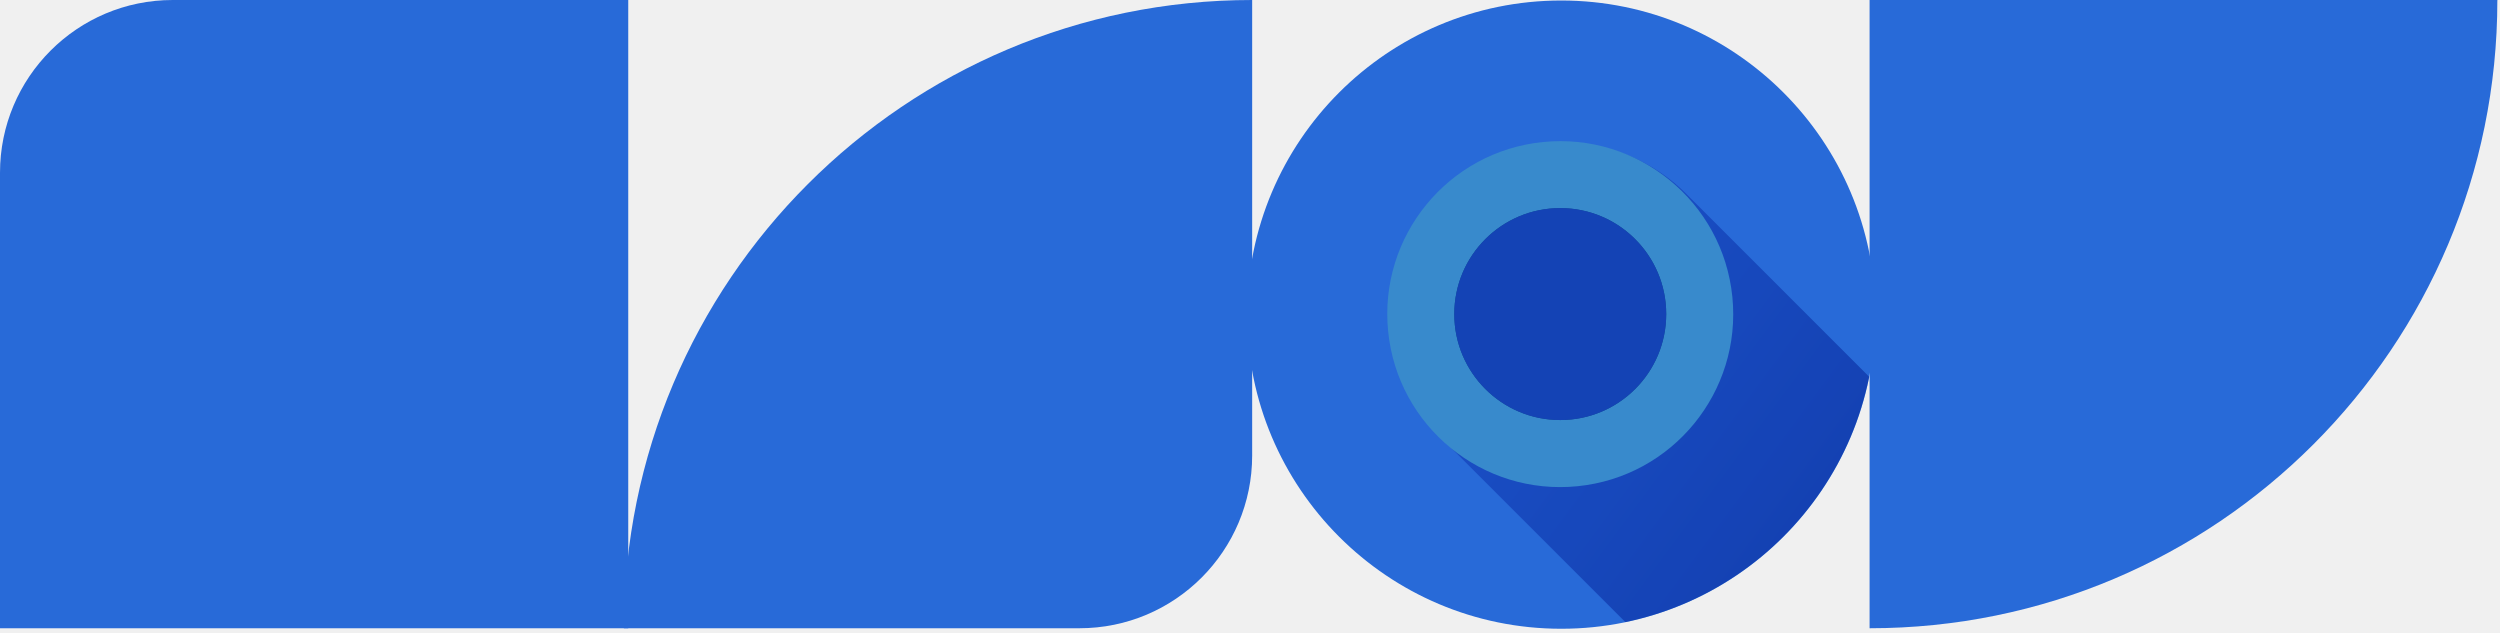
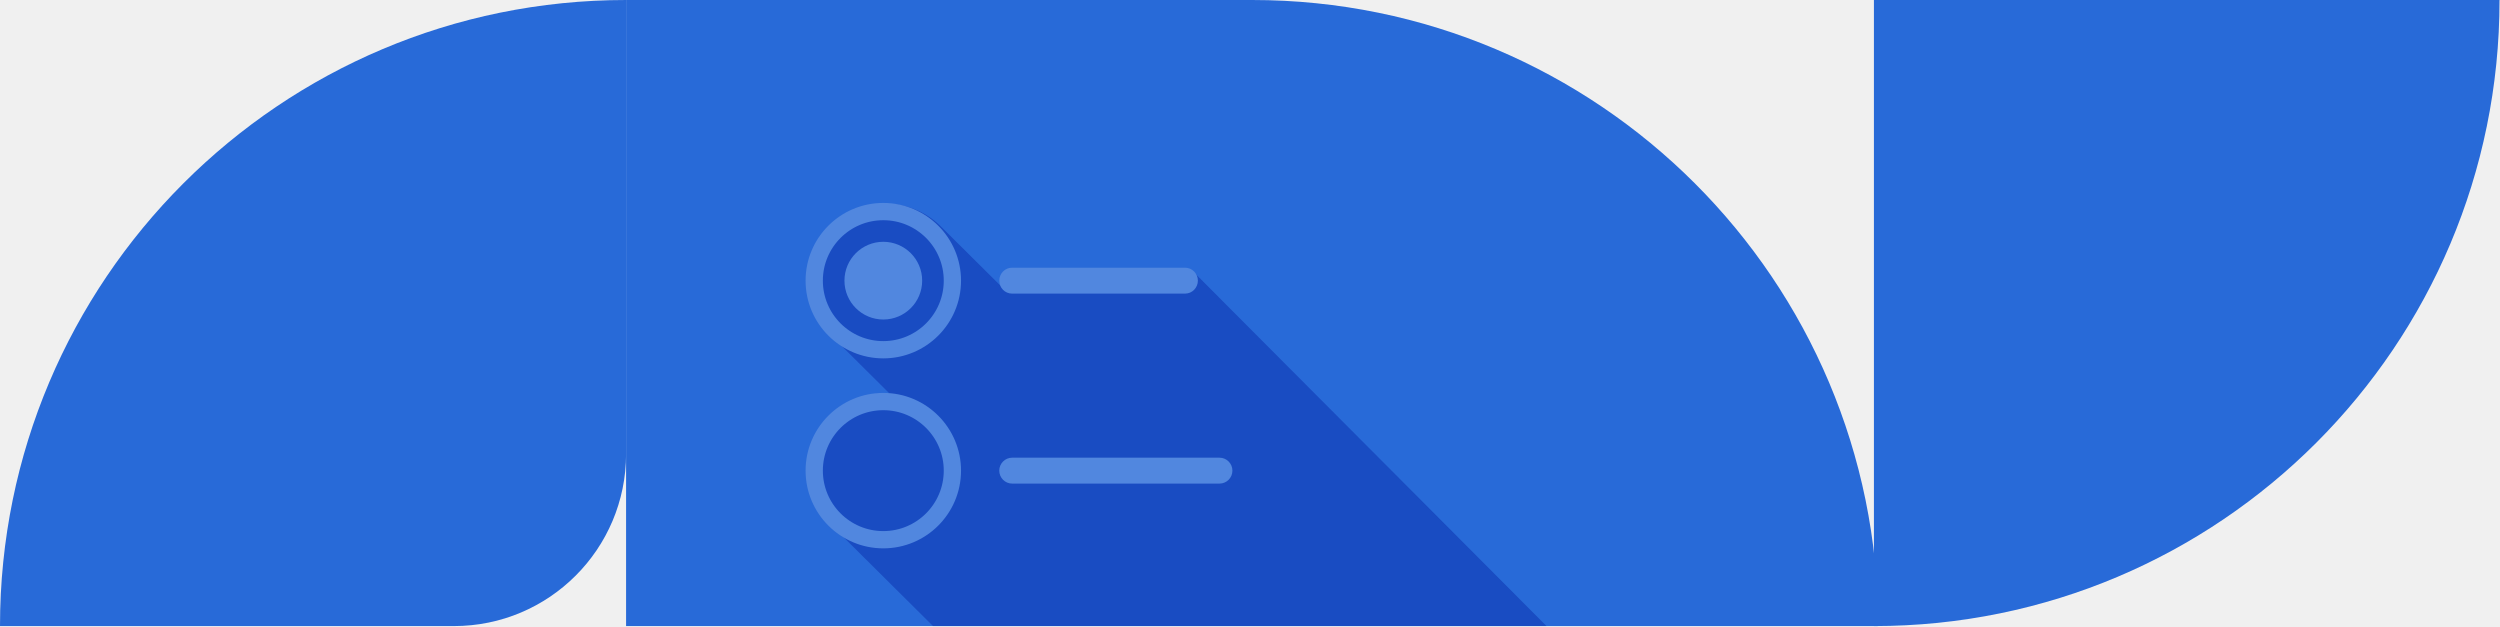
- <svg xmlns="http://www.w3.org/2000/svg" width="577" height="146" viewBox="0 0 577 146" fill="none">
-   <path d="M249.125 145H144C144 64.919 208.919 0 289 0V105.125C289 127.147 271.147 145 249.125 145Z" fill="#286AD8" />
-   <path d="M39.875 0C17.853 0 0 17.852 0 39.875V145H145V0H39.875Z" fill="#286AD8" />
-   <path d="M360.34 145.117C400.381 145.117 432.84 112.658 432.84 72.617C432.84 32.576 400.381 0.117 360.34 0.117C320.299 0.117 287.84 32.576 287.84 72.617C287.84 112.658 320.299 145.117 360.34 145.117Z" fill="#286AD8" />
-   <path d="M431.5 145C511.521 145 576.39 80.094 576.39 0.028L576.5 0H431.5V145Z" fill="#286AD8" />
-   <g style="mix-blend-mode:multiply" opacity="0.79">
-     <mask id="mask0_617_869" style="mask-type:luminance" maskUnits="userSpaceOnUse" x="287" y="0" width="146" height="146">
-       <path d="M360.34 145.094C400.381 145.094 432.84 112.634 432.84 72.594C432.84 32.553 400.381 0.094 360.34 0.094C320.299 0.094 287.84 32.553 287.84 72.594C287.84 112.634 320.299 145.094 360.34 145.094Z" fill="white" />
-     </mask>
-     <g mask="url(#mask0_617_869)">
-       <g style="mix-blend-mode:multiply">
-         <path d="M432.82 88.37L424.671 110.157L412.348 126.348L395.707 138.492L382.574 143.529L376.663 145.113L334.595 103.045C334.497 102.948 334.399 102.85 334.302 102.752C334.205 102.656 334.108 102.559 334.011 102.461C333.913 102.364 333.816 102.267 333.719 102.169C333.621 102.072 333.523 101.975 333.426 101.876C333.328 101.779 333.231 101.682 333.134 101.584C333.036 101.487 332.939 101.39 332.842 101.292C325.532 94.057 321 84.019 321 72.921C321 50.873 338.873 33 360.921 33C372.019 33 382.057 37.532 389.292 44.842C389.39 44.939 389.487 45.036 389.584 45.134C389.682 45.231 389.78 45.329 389.877 45.427L432.528 88.078C432.626 88.175 432.723 88.272 432.82 88.37Z" fill="url(#paint0_linear_617_869)" fill-opacity="0.7" />
-       </g>
-     </g>
+ <svg xmlns="http://www.w3.org/2000/svg" width="579" height="145" viewBox="0 0 579 145" fill="none">
+   <path d="M105.125 145H0C0 64.919 64.919 0 145 0V105.125C145 127.147 127.147 145 105.125 145Z" fill="#286AD8" />
+   <path d="M434 145C514.021 145 578.89 80.094 578.89 0.028L579 0H434V145Z" fill="#286AD8" />
+   <path d="M290 0C370.081 0 435 64.919 435 145H145V0H290Z" fill="#286AD8" />
+   <g style="mix-blend-mode:multiply" opacity="0.4">
+     <path d="M205.262 47.2C210.325 47.2 214.896 49.318 218.161 52.703L219.157 53.693C219.326 53.855 219.493 54.019 219.655 54.188C219.825 54.35 219.991 54.515 220.154 54.684C220.323 54.846 220.49 55.009 220.652 55.178C220.822 55.34 220.988 55.505 221.15 55.674C221.32 55.836 221.487 56 221.649 56.169C221.818 56.331 221.984 56.495 222.146 56.663C222.316 56.825 222.483 56.99 222.646 57.159C222.814 57.321 222.981 57.485 223.144 57.653C223.313 57.816 223.48 57.981 223.643 58.149C223.811 58.311 223.977 58.475 224.14 58.644C224.309 58.806 224.476 58.971 224.639 59.14C224.808 59.302 224.974 59.466 225.137 59.635C225.306 59.797 225.472 59.96 225.635 60.129C225.804 60.291 225.971 60.456 226.134 60.625C226.303 60.787 226.469 60.951 226.632 61.119L227.628 62.109C227.797 62.272 227.964 62.436 228.127 62.605L229.123 63.595C229.292 63.757 229.459 63.921 229.622 64.09C229.791 64.252 229.957 64.416 230.119 64.585C230.288 64.747 230.455 64.911 230.618 65.08L231.614 66.07C231.645 66.1 231.68 66.128 231.711 66.158C231.595 65.839 231.522 65.498 231.521 65.139C231.521 63.494 232.847 62.148 234.466 62.148H274.421C275.341 62.148 276.156 62.592 276.697 63.27C276.883 63.414 277.048 63.58 277.195 63.765C277.381 63.909 277.546 64.075 277.693 64.26C277.879 64.404 278.044 64.571 278.191 64.755C278.377 64.9 278.543 65.066 278.69 65.25L358.171 145H216.092L197.845 126.869C197.675 126.707 197.509 126.543 197.346 126.374L195.354 124.394C195.184 124.231 195.017 124.067 194.854 123.898L193.36 122.413C193.191 122.251 193.024 122.087 192.861 121.918C189.456 118.651 187.323 114.067 187.323 108.987C187.323 99.097 195.371 91.05 205.262 91.05C205.493 91.05 205.717 91.075 205.946 91.084C205.901 91.038 205.862 90.988 205.817 90.942C205.648 90.78 205.481 90.615 205.318 90.446C205.149 90.284 204.983 90.121 204.82 89.952C204.651 89.79 204.485 89.625 204.322 89.456C204.153 89.294 203.987 89.13 203.824 88.962C203.655 88.799 203.488 88.635 203.325 88.466C203.156 88.304 202.99 88.139 202.827 87.971C202.658 87.809 202.492 87.645 202.329 87.477C202.16 87.314 201.993 87.149 201.83 86.981C201.661 86.819 201.495 86.655 201.333 86.486C201.164 86.324 200.997 86.159 200.834 85.99C200.665 85.828 200.498 85.665 200.336 85.496C200.167 85.334 200 85.169 199.837 85C199.668 84.838 199.501 84.674 199.339 84.505C199.17 84.343 199.003 84.179 198.841 84.011L197.845 83.02C197.675 82.858 197.508 82.694 197.346 82.525L196.35 81.535C196.18 81.373 196.013 81.209 195.851 81.04C195.682 80.878 195.516 80.713 195.354 80.545C195.184 80.383 195.017 80.219 194.854 80.05C194.685 79.888 194.519 79.723 194.356 79.555C194.187 79.392 194.02 79.228 193.857 79.06C193.688 78.897 193.523 78.733 193.36 78.564C193.191 78.402 193.024 78.238 192.861 78.069C189.456 74.802 187.323 70.219 187.323 65.139C187.323 55.248 195.371 47.2 205.262 47.2Z" fill="#1545BB" />
  </g>
-   <path d="M364.101 112.22C386.038 110.014 402.033 90.442 399.827 68.505C397.62 46.568 378.048 30.573 356.111 32.779C334.174 34.986 318.179 54.557 320.386 76.495C322.592 98.431 342.164 114.427 364.101 112.22Z" fill="#388ACC" />
-   <path d="M360.105 96.947C373.614 96.947 384.565 85.996 384.565 72.487C384.565 58.978 373.614 48.026 360.105 48.026C346.596 48.026 335.645 58.978 335.645 72.487C335.645 85.996 346.596 96.947 360.105 96.947Z" fill="#0C508D" />
-   <path d="M360.105 96.947C373.614 96.947 384.565 85.996 384.565 72.487C384.565 58.978 373.614 48.026 360.105 48.026C346.596 48.026 335.645 58.978 335.645 72.487C335.645 85.996 346.596 96.947 360.105 96.947Z" fill="#1443B5" />
-   <defs>
-     <linearGradient id="paint0_linear_617_869" x1="321" y1="45.748" x2="440.05" y2="133.749" gradientUnits="userSpaceOnUse">
-       <stop stop-color="#7AA5E7" />
-       <stop offset="1" stop-color="#003BA1" />
-     </linearGradient>
-   </defs>
+   <path d="M274.474 62H234.381C232.757 62 231.428 63.35 231.428 65C231.428 66.65 232.757 68 234.381 68H274.474C276.099 68 277.428 66.65 277.428 65C277.428 63.35 276.099 62 274.474 62Z" fill="#5187DF" />
+   <path d="M282.441 106H234.415C232.772 106 231.428 107.35 231.428 109C231.428 110.65 232.772 112 234.415 112H282.441C284.084 112 285.428 110.65 285.428 109C285.428 107.35 284.084 106 282.441 106Z" fill="#5187DF" />
+   <circle cx="204.574" cy="109" r="16" stroke="#5187DF" stroke-width="4" />
+   <circle cx="204.574" cy="65" r="16" stroke="#5187DF" stroke-width="4" />
+   <circle cx="204.574" cy="65" r="9" fill="#5187DF" />
</svg>
